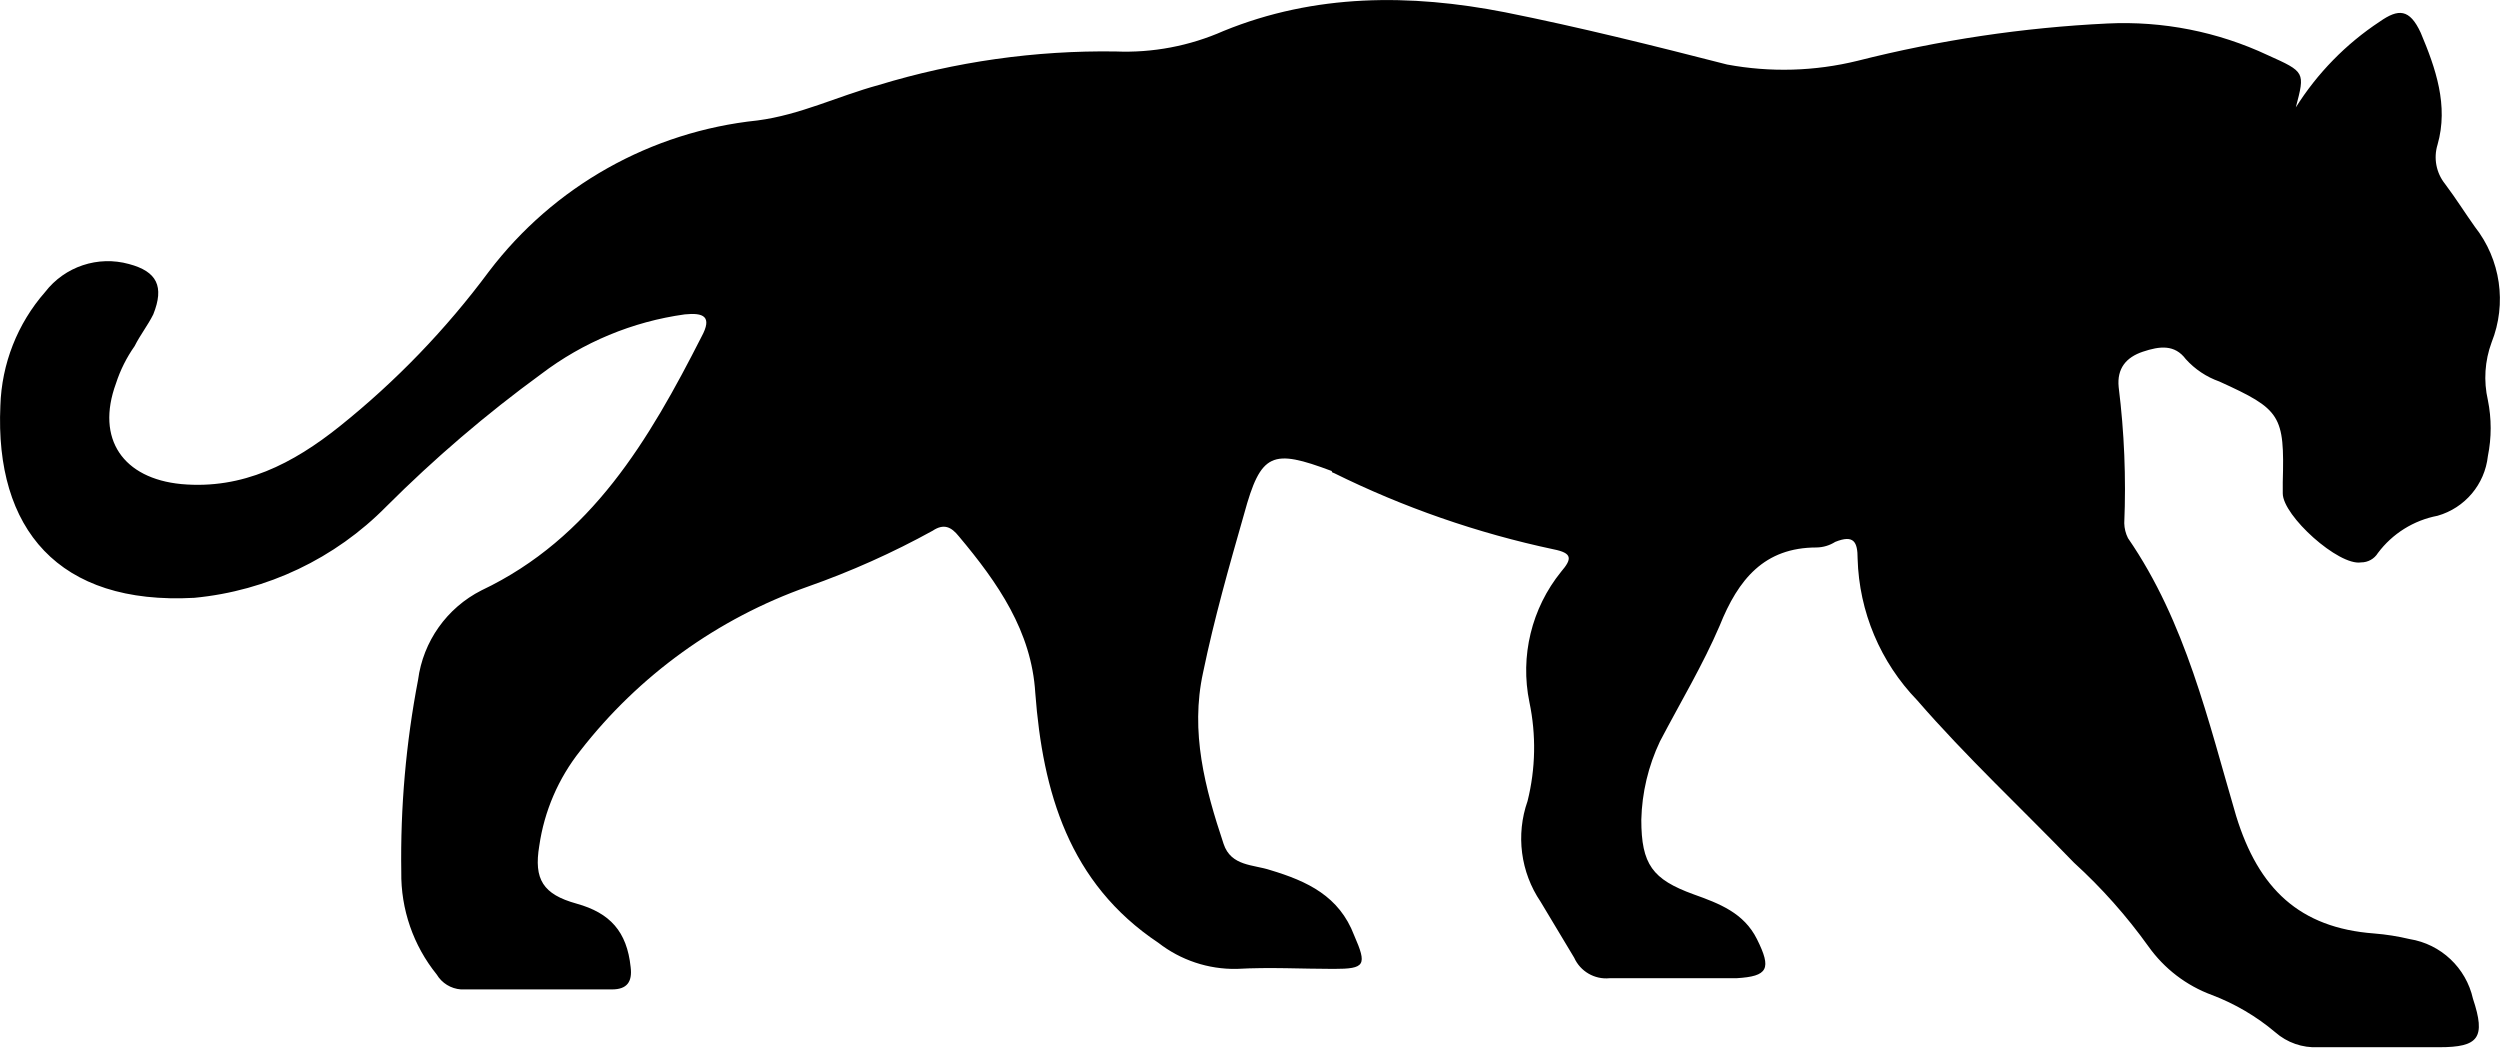
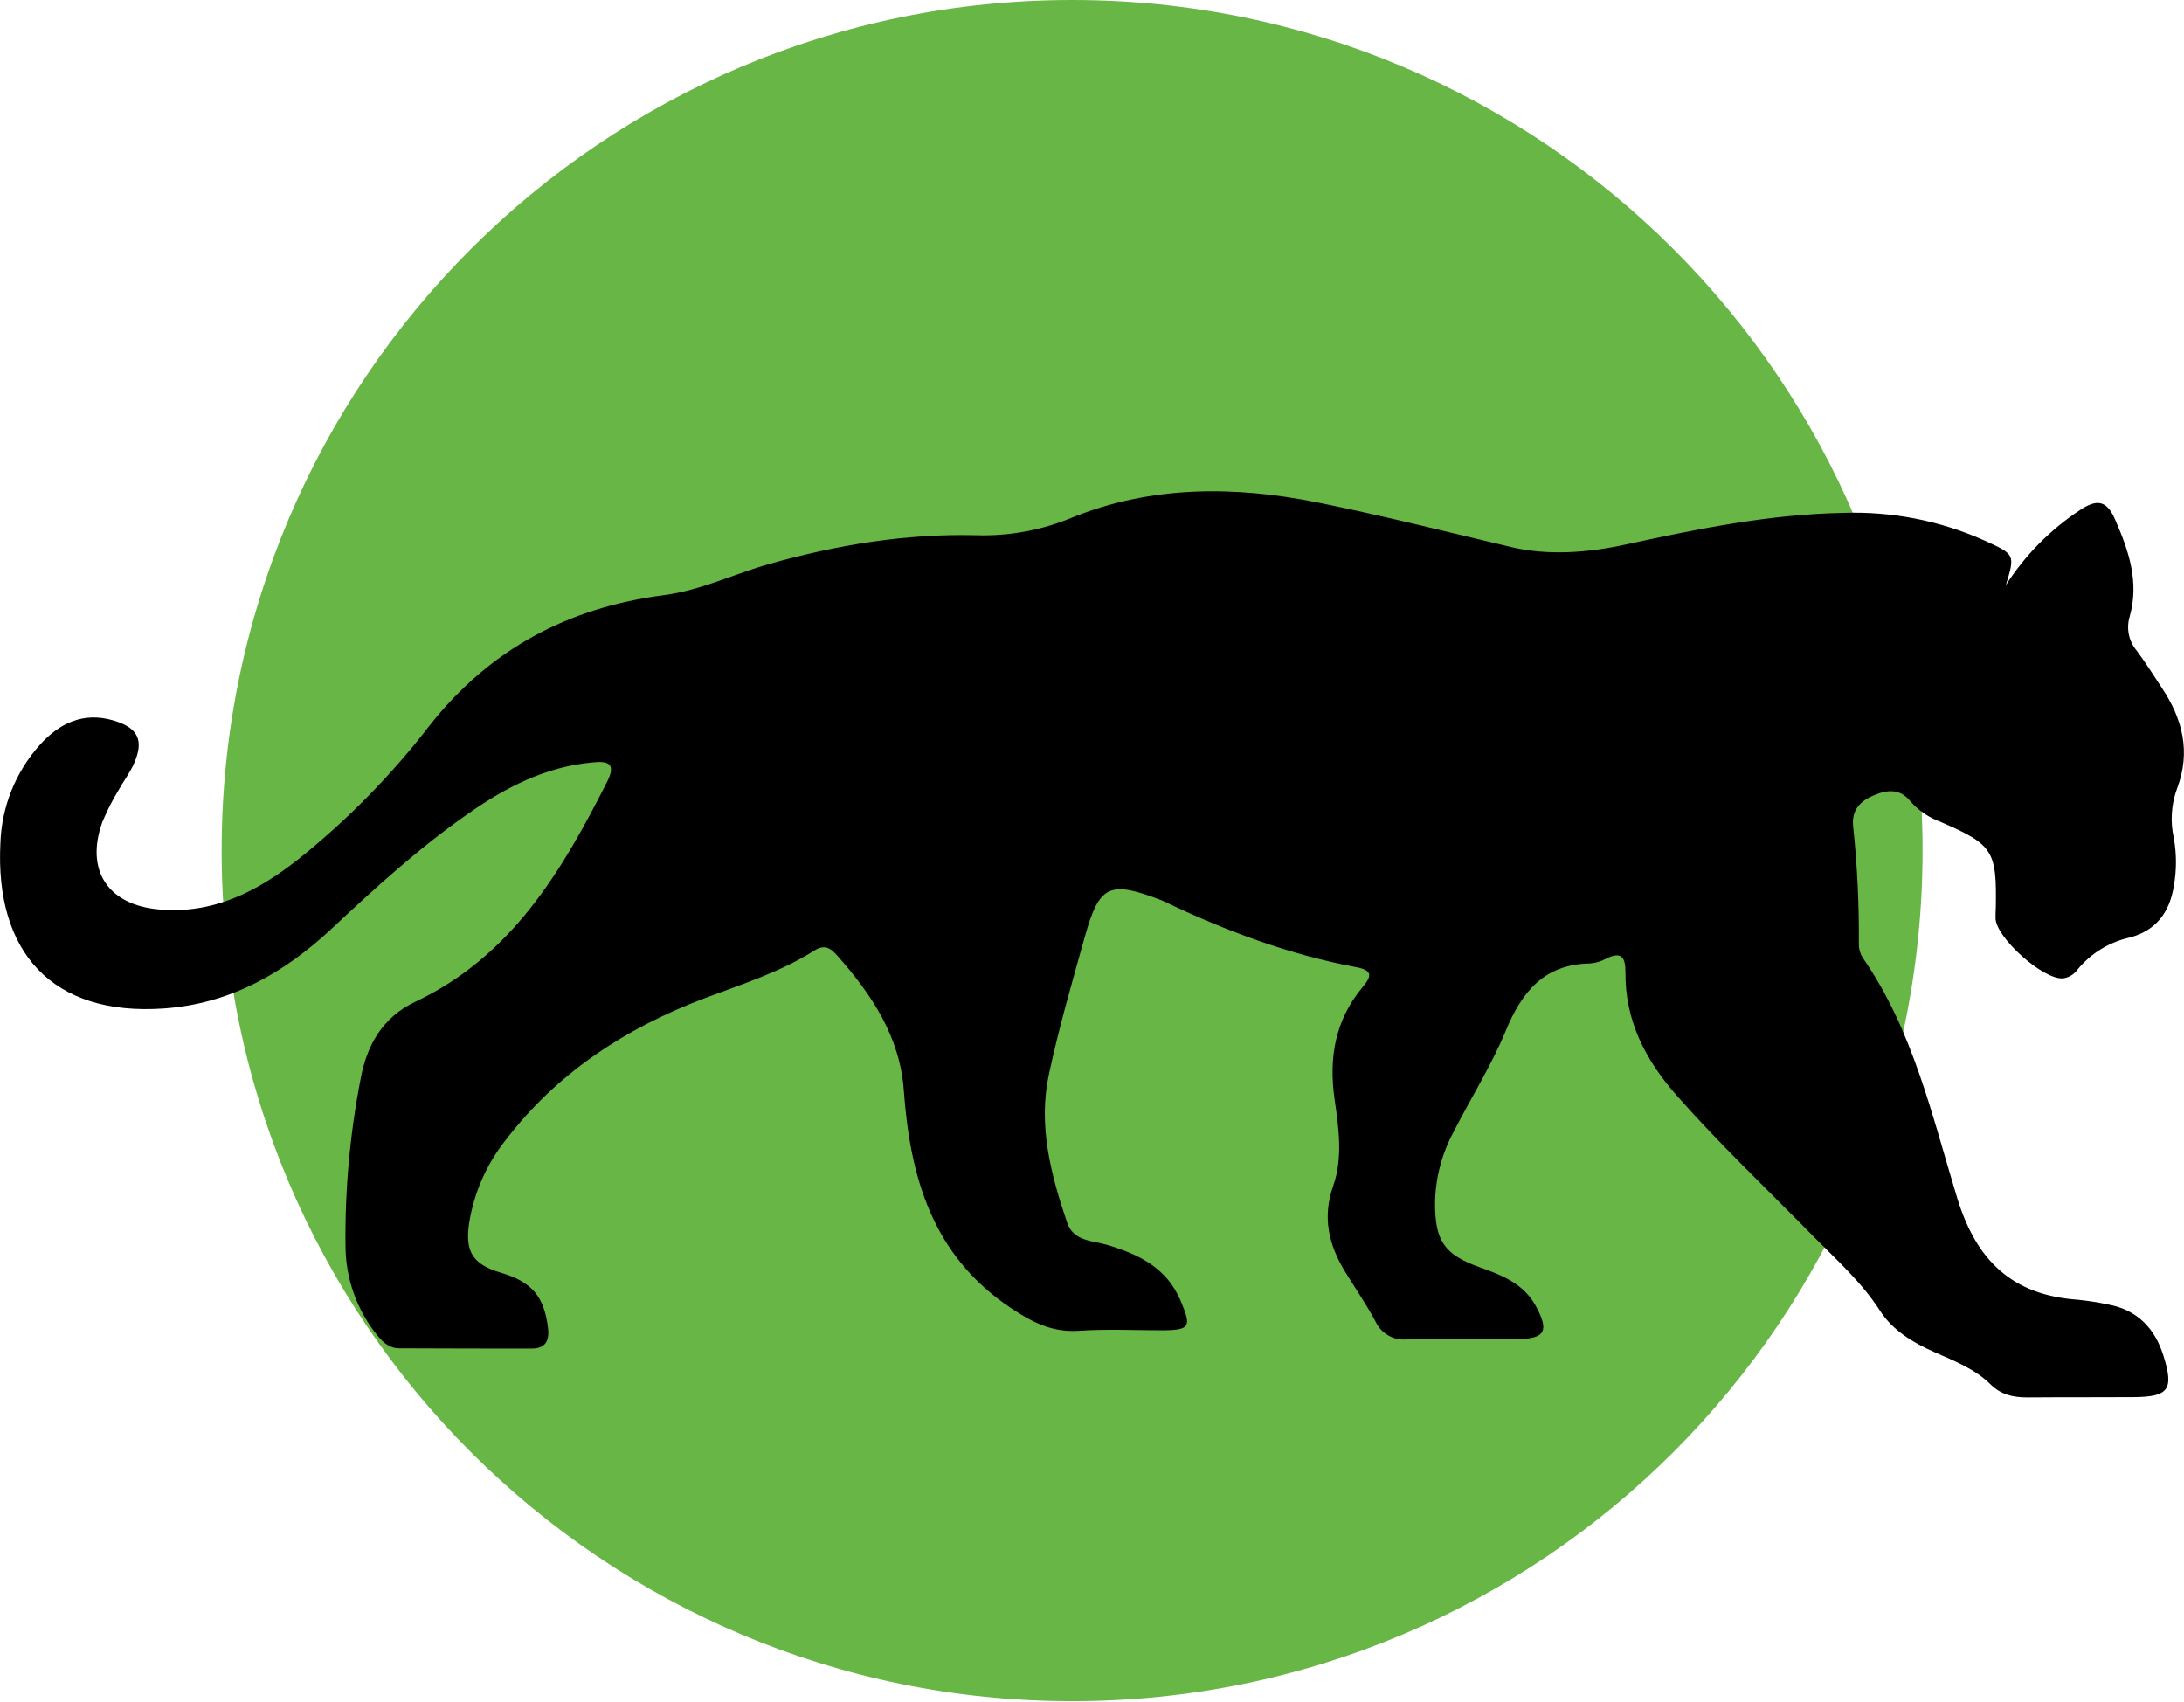
- <svg xmlns="http://www.w3.org/2000/svg" id="Layer_1" data-name="Layer 1" viewBox="0 0 134.07 56.16">
-   <path d="M123.1,5.8a15.2,15.2,0,0,1,4.5-4.6c1-.7,1.6-.7,2.2.6.8,1.9,1.5,3.9.9,6a2.29,2.29,0,0,0,.4,2.1c.6.8,1.1,1.6,1.6,2.3a6.27,6.27,0,0,1,.9,6.2,5.43,5.43,0,0,0-.2,3.1,7.58,7.58,0,0,1,0,3,3.75,3.75,0,0,1-2.7,3.2,5.21,5.21,0,0,0-3.2,2,1.05,1.05,0,0,1-.9.5c-1.2.2-4.2-2.5-4.2-3.7v-.6c.1-3.6-.1-3.9-3.4-5.4a4.39,4.39,0,0,1-1.8-1.2c-.6-.8-1.4-.7-2.3-.4s-1.4.9-1.3,1.9a44.14,44.14,0,0,1,.3,7.3,1.88,1.88,0,0,0,.2.8c3.1,4.5,4.3,9.8,5.8,14.9,1.2,3.9,3.4,6,7.4,6.3a12.5,12.5,0,0,1,1.9.3,4.16,4.16,0,0,1,3.4,3.2c.7,2.1.3,2.6-1.8,2.6h-6.5a3.24,3.24,0,0,1-2.3-.8,11.71,11.71,0,0,0-3.4-2,7.26,7.26,0,0,1-3.4-2.6,28.61,28.61,0,0,0-4-4.5c-2.8-2.9-5.8-5.7-8.4-8.7A11.38,11.38,0,0,1,99.6,30c0-.9-.2-1.3-1.2-.9a1.93,1.93,0,0,1-1,.3c-2.8,0-4.2,1.7-5.2,4.2-.9,2.1-2.1,4.1-3.2,6.2A10.39,10.39,0,0,0,88,44c0,2.4.6,3.2,2.8,4,1.4.5,2.7,1,3.4,2.4.8,1.6.6,2-1.1,2.1H86.3a1.88,1.88,0,0,1-1.9-1.1l-1.8-3a6.05,6.05,0,0,1-.7-5.4,11.86,11.86,0,0,0,.1-5.3,8.42,8.42,0,0,1,1.7-7c.6-.7.6-1-.4-1.2a50.06,50.06,0,0,1-11.8-4.1.1.1,0,0,1-.1-.1c-3.2-1.2-3.8-1-4.7,2.3-.8,2.8-1.6,5.6-2.2,8.5-.7,3.2.1,6.2,1.1,9.2.4,1.2,1.6,1.1,2.5,1.4,2,.6,3.7,1.4,4.5,3.5.7,1.6.6,1.8-1.1,1.8s-3.4-.1-5.2,0a6.64,6.64,0,0,1-4.2-1.4c-4.8-3.2-6.2-8.1-6.6-13.4-.2-3.3-2-5.9-4.1-8.4-.4-.5-.8-.7-1.4-.3a44.32,44.32,0,0,1-6.7,3,26.71,26.71,0,0,0-12.2,8.8,10.63,10.63,0,0,0-2.2,5.1c-.3,1.8.2,2.6,2,3.1s2.7,1.5,2.9,3.4c.1.8-.2,1.2-1,1.2H24.7a1.65,1.65,0,0,1-1.3-.8,8.56,8.56,0,0,1-1.9-5.5,50.6,50.6,0,0,1,.9-10.3,6.3,6.3,0,0,1,3.4-4.8c5.9-2.8,9-8.1,11.8-13.6.6-1.1.1-1.3-.9-1.2A16.47,16.47,0,0,0,29,20.1a70.62,70.62,0,0,0-8.3,7.1,16.67,16.67,0,0,1-10.3,4.9C3.1,32.5-.3,28.4,0,21.8a9.69,9.69,0,0,1,2.4-6.1,4.25,4.25,0,0,1,4.5-1.5c1.5.4,1.9,1.2,1.3,2.7-.3.6-.7,1.1-1,1.7a7.5,7.5,0,0,0-1,2c-1.1,3,.4,5.1,3.5,5.4,3.3.3,6-1.1,8.5-3.1a44.94,44.94,0,0,0,8-8.3A20.79,20.79,0,0,1,40.6,6.5c2.3-.3,4.3-1.3,6.5-1.9A41.51,41.51,0,0,1,59.8,2.8a13,13,0,0,0,5.8-1.1c4.9-2,10-2,15.1-1,4,.8,8,1.8,11.9,2.8a16.58,16.58,0,0,0,7-.2,67.79,67.79,0,0,1,13.4-2A18.16,18.16,0,0,1,121.6,3C123.6,3.9,123.6,3.9,123.1,5.8Z" transform="translate(0.02 -0.04)" />
+ <svg xmlns="http://www.w3.org/2000/svg" viewBox="0 0 454.05 353.63">
+   <defs>
+     <style>.a{fill:#68b645;}</style>
+   </defs>
+   <circle class="a" cx="222.89" cy="176.81" r="176.81" />
+   <path d="M403.93,138.59A52.88,52.88,0,0,1,419.31,123c3.36-2.24,5.51-2.24,7.3,1.86,2.86,6.53,5.11,13.06,3.06,20.28a7.57,7.57,0,0,0,1.42,7c1.89,2.53,3.57,5.22,5.32,7.86,4.28,6.45,6,13.25,3.13,20.83a18.27,18.27,0,0,0-.69,10.32,28.16,28.16,0,0,1,0,10c-.87,5.43-3.68,9.24-9.15,10.68a19.51,19.51,0,0,0-10.87,6.67,4.43,4.43,0,0,1-2.9,1.81c-4,.54-14.15-8.47-14.14-12.55,0-.67,0-1.33.05-2,.22-12-.5-13.22-11.55-18a15.14,15.14,0,0,1-6.13-4.17c-2.19-2.76-4.86-2.51-7.65-1.33s-4.69,3-4.32,6.48a216,216,0,0,1,1.18,24.44,5.19,5.19,0,0,0,.79,2.83c10.49,15.11,14.44,32.88,19.67,50,4,13.06,11.5,20.15,25,21.11a57.59,57.59,0,0,1,6.41,1c6,1.12,9.67,4.93,11.45,10.62,2.22,7.07,1.11,8.58-6.25,8.63s-14.66,0-22,.06c-3,0-5.49-.54-7.71-2.73-3.26-3.22-7.54-4.86-11.64-6.68-4.5-2-8.69-4.51-11.37-8.68-3.75-5.83-8.85-10.36-13.63-15.22-9.57-9.74-19.49-19.15-28.54-29.4-6.52-7.38-10.79-15.58-10.7-25.62,0-3.15-.79-4.47-4-2.88a8.28,8.28,0,0,1-3.33,1c-9.54.15-14.2,5.85-17.58,14.06-3,7.21-7.2,13.89-10.77,20.86a32.22,32.22,0,0,0-3.91,14.83c0,7.91,1.87,10.76,9.33,13.42,4.62,1.65,9.07,3.38,11.6,8,2.86,5.24,2,6.86-3.85,6.92-7.66.08-15.33,0-23,.06a6.45,6.45,0,0,1-6.44-3.7c-1.89-3.52-4.16-6.83-6.25-10.23-3.48-5.65-4.89-11.42-2.53-18.06,2-5.77,1.12-12,.27-17.84-1.27-8.76.11-16.58,5.84-23.43,1.87-2.23,2.11-3.46-1.34-4.11-14-2.63-27.25-7.57-40.06-13.72l-.46-.2c-10.82-4.15-12.9-3.23-15.94,7.67-2.64,9.46-5.39,18.91-7.44,28.5-2.28,10.6.38,20.84,3.79,30.86,1.32,3.89,5.28,3.72,8.32,4.61,6.65,2,12.38,4.76,15.28,11.64,2.26,5.35,2,6.07-3.69,6.12-5.83,0-11.68-.29-17.49.1-5.52.37-9.64-1.74-14.15-4.75-16.29-10.88-20.92-27.13-22.23-45.22-.81-11.23-6.73-20-13.92-28.12-1.4-1.58-2.67-2.23-4.69-.94-7.1,4.5-15.09,7-22.87,9.93C117,230.67,102.75,239.93,92,254a37.16,37.16,0,0,0-7.55,17.2c-.9,6,.8,8.6,6.64,10.32,6.47,1.91,9,5,9.77,11.57.31,2.76-.69,4.19-3.47,4.19q-13.75,0-27.49-.06c-2,0-3.33-1.2-4.54-2.69a29.75,29.75,0,0,1-6.61-18.48,171.35,171.35,0,0,1,3.13-34.76c1.27-7.09,4.62-12.91,11.36-16.09,20-9.44,30.48-27.13,39.91-45.77,1.9-3.76.22-4.33-3-4-9.79.88-18.19,5.22-26,10.73C74,193.23,64.88,201.56,55.87,210,46,219.2,34.79,225.61,21,226.58c-23.37,1.64-35.12-11.86-34-34.31a32.23,32.23,0,0,1,8.22-20.5c4-4.45,9-6.88,15.2-5.08,5.17,1.5,6.51,4.1,4.37,8.94-.87,2-2.21,3.72-3.25,5.61a47.82,47.82,0,0,0-3.37,6.66C4.61,197.93,9.41,205.07,20,206c11.25,1,20.39-3.73,28.87-10.38a162.79,162.79,0,0,0,27.28-27.75c12.63-16.06,28.95-24.63,48.81-27.21,7.69-1,14.62-4.44,22-6.51,14-3.94,28.27-6.3,42.88-5.94a47.89,47.89,0,0,0,19.82-3.61c16.51-6.73,33.78-6.7,51.1-3.22,13.55,2.73,26.94,6.12,40.38,9.3,7.61,1.8,15.94,1.16,23.7-.53,15-3.26,30-6.31,45.38-6.59a66.21,66.21,0,0,1,29.18,5.71C405.87,132.21,405.88,132.19,403.93,138.59Z" transform="translate(13.08 -16.95)" />
</svg>
